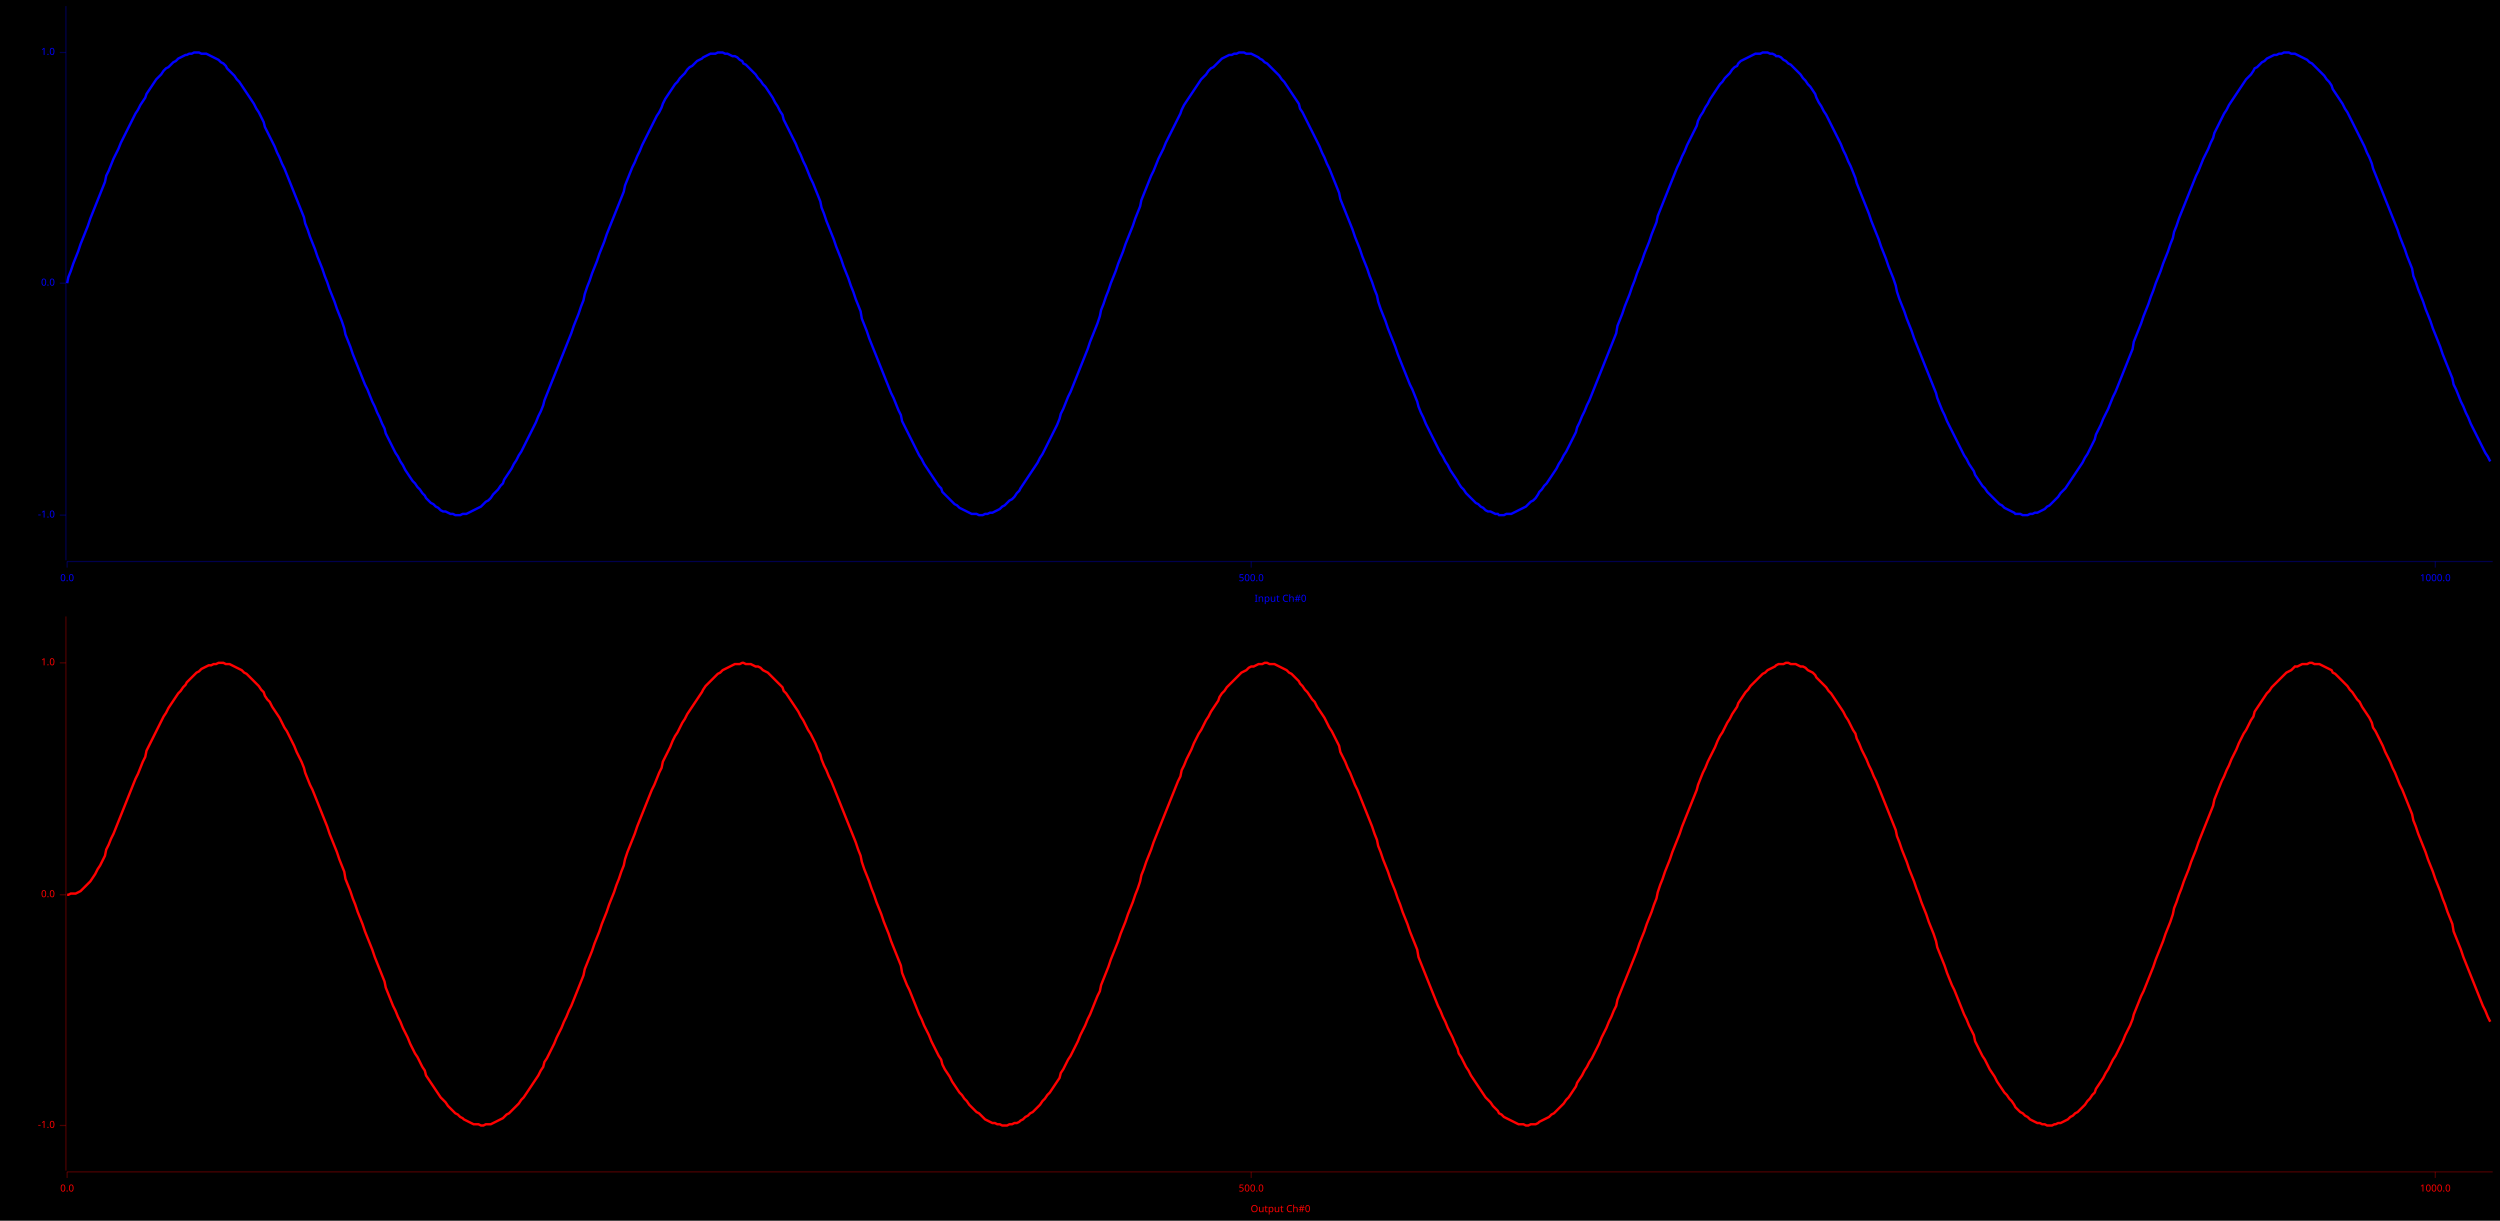
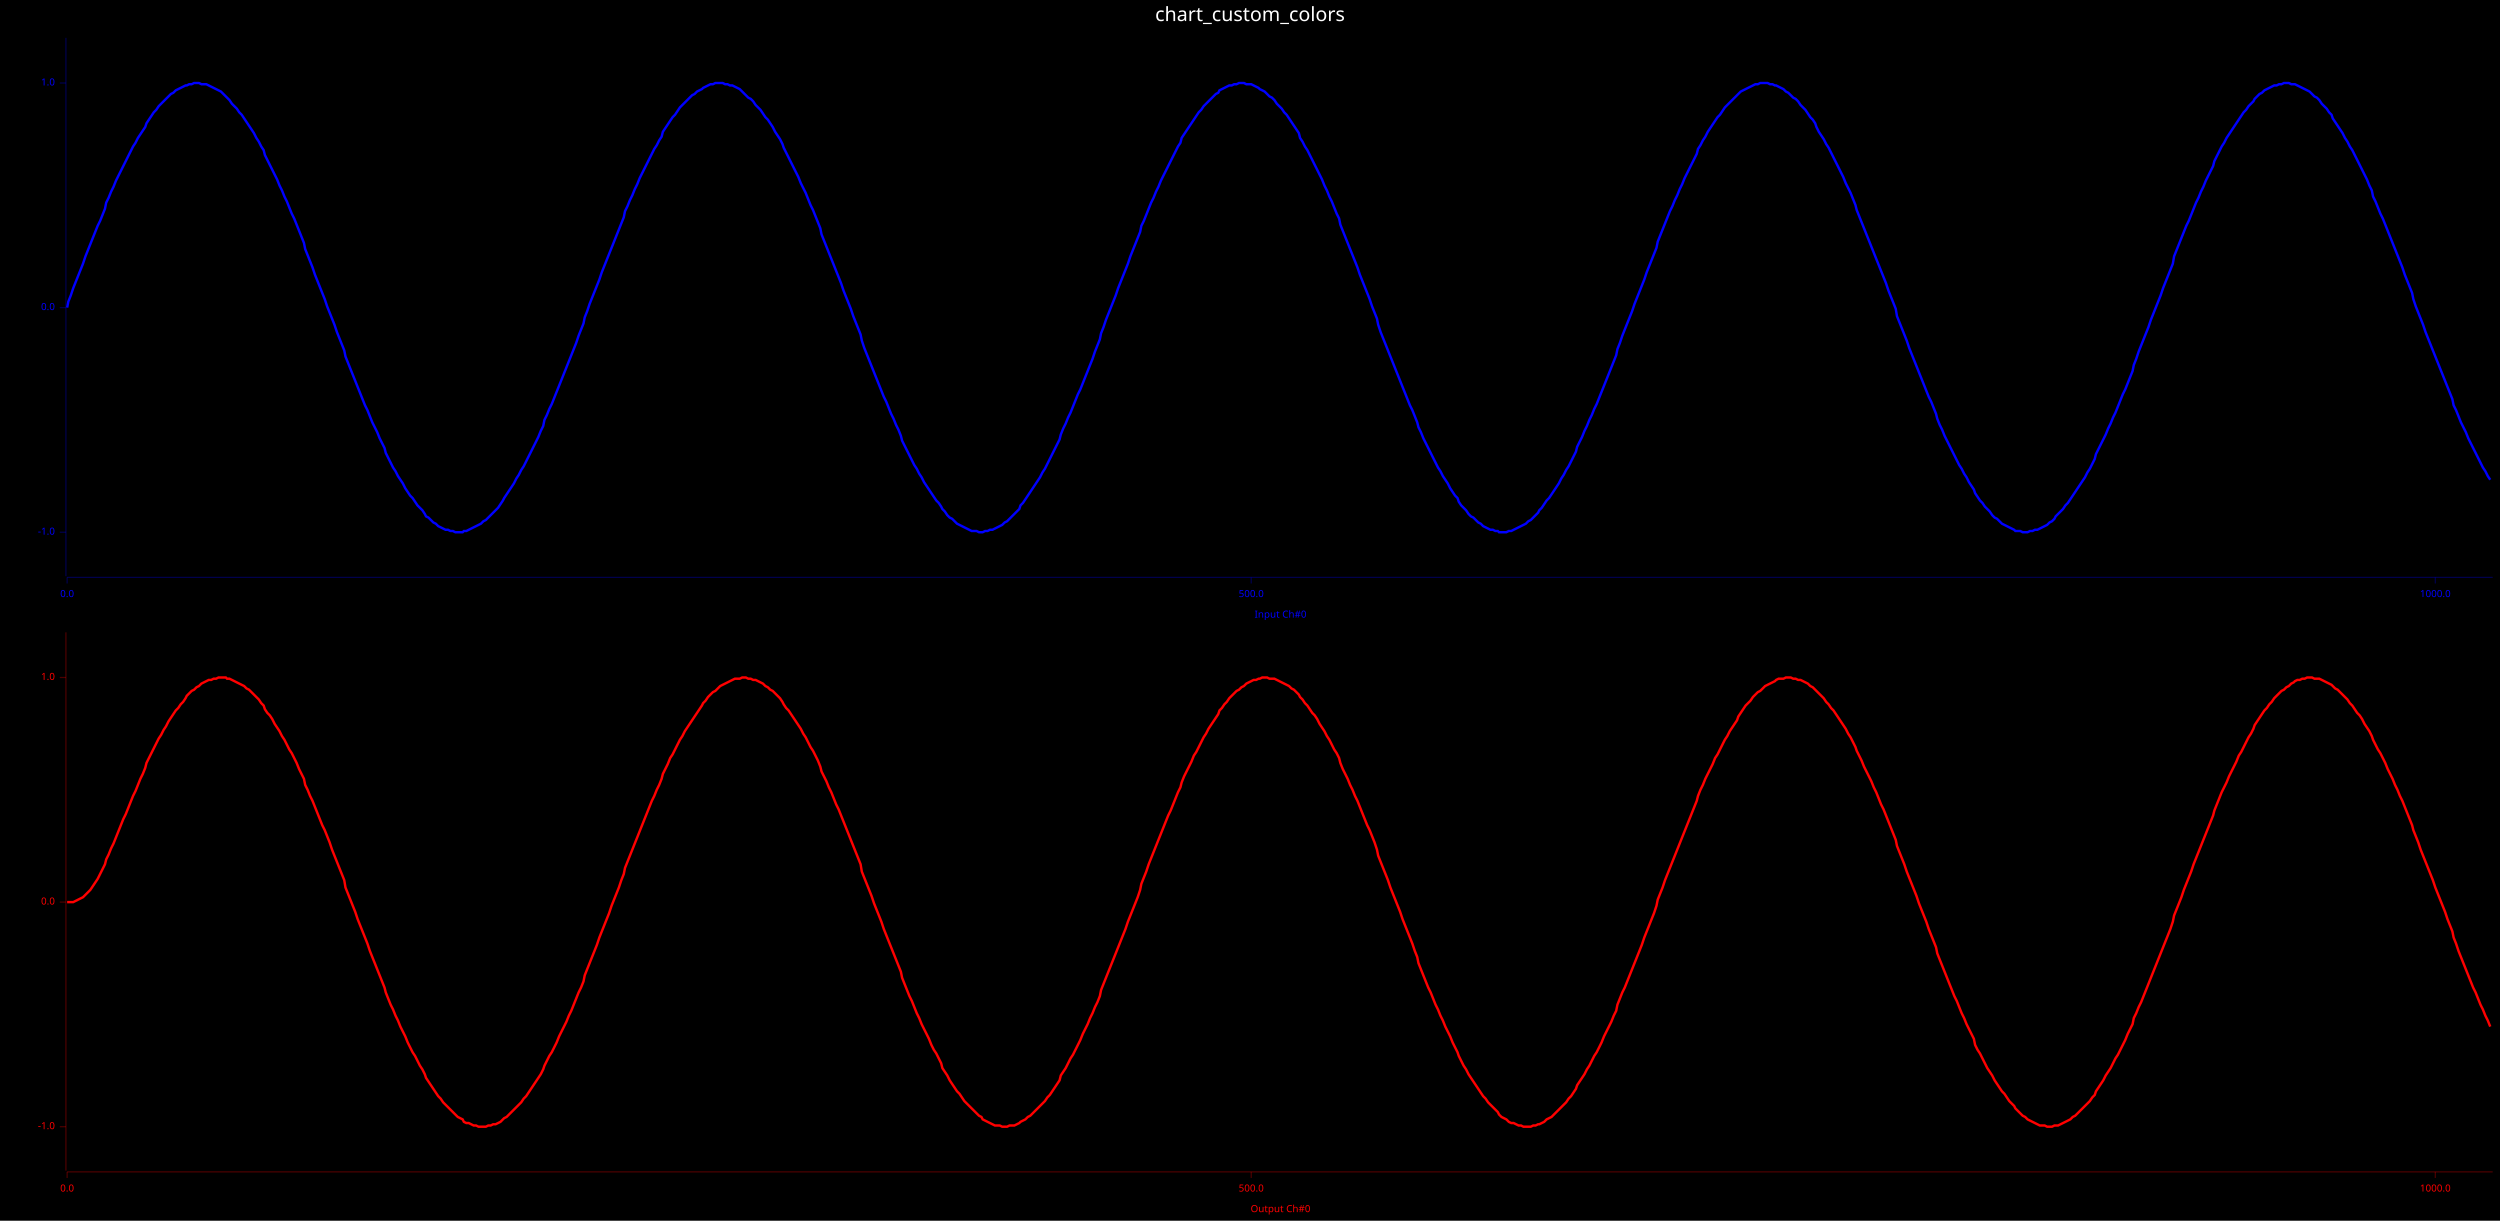
<svg xmlns="http://www.w3.org/2000/svg" width="2048" height="1000" viewBox="0 0 2048 1000">
  <rect x="0" y="0" width="2048" height="1000" opacity="1" fill="#000000" stroke="none" />
-   <text x="1049" y="495" dy="-0.5ex" text-anchor="middle" font-family="sans-serif" font-size="8.065" opacity="1" fill="#0000FF">
+   <text x="1024" y="5" dy="0.76em" text-anchor="middle" font-family="sans-serif" font-size="16.129" opacity="1" fill="#FFFFFF">
+ chart_custom_colors
+ </text>
+   <text x="1049" y="508" dy="-0.5ex" text-anchor="middle" font-family="sans-serif" font-size="8.065" opacity="1" fill="#0000FF">
Input Ch#0
</text>
-   <polyline fill="none" opacity="0.3" stroke="#0000FF" stroke-width="1" points="54,5 54,459 " />
-   <text x="45" y="422" dy="0.5ex" text-anchor="end" font-family="sans-serif" font-size="8.065" opacity="1" fill="#0000FF">
+   <polyline fill="none" opacity="0.3" stroke="#0000FF" stroke-width="1" points="54,31 54,472 " />
+   <text x="45" y="436" dy="0.5ex" text-anchor="end" font-family="sans-serif" font-size="8.065" opacity="1" fill="#0000FF">
-1.0
</text>
-   <polyline fill="none" opacity="0.3" stroke="#0000FF" stroke-width="1" points="49,422 54,422 " />
-   <text x="45" y="232" dy="0.5ex" text-anchor="end" font-family="sans-serif" font-size="8.065" opacity="1" fill="#0000FF">
+   <polyline fill="none" opacity="0.3" stroke="#0000FF" stroke-width="1" points="49,436 54,436 " />
+   <text x="45" y="252" dy="0.5ex" text-anchor="end" font-family="sans-serif" font-size="8.065" opacity="1" fill="#0000FF">
0.0
</text>
-   <polyline fill="none" opacity="0.3" stroke="#0000FF" stroke-width="1" points="49,232 54,232 " />
-   <text x="45" y="43" dy="0.5ex" text-anchor="end" font-family="sans-serif" font-size="8.065" opacity="1" fill="#0000FF">
+   <polyline fill="none" opacity="0.3" stroke="#0000FF" stroke-width="1" points="49,252 54,252 " />
+   <text x="45" y="68" dy="0.5ex" text-anchor="end" font-family="sans-serif" font-size="8.065" opacity="1" fill="#0000FF">
1.0
</text>
-   <polyline fill="none" opacity="0.3" stroke="#0000FF" stroke-width="1" points="49,43 54,43 " />
-   <polyline fill="none" opacity="0.3" stroke="#0000FF" stroke-width="1" points="55,460 2042,460 " />
-   <text x="55" y="470" dy="0.76em" text-anchor="middle" font-family="sans-serif" font-size="8.065" opacity="1" fill="#0000FF">
+   <polyline fill="none" opacity="0.3" stroke="#0000FF" stroke-width="1" points="49,68 54,68 " />
+   <polyline fill="none" opacity="0.3" stroke="#0000FF" stroke-width="1" points="55,473 2042,473 " />
+   <text x="55" y="483" dy="0.76em" text-anchor="middle" font-family="sans-serif" font-size="8.065" opacity="1" fill="#0000FF">
0.0
</text>
-   <polyline fill="none" opacity="0.3" stroke="#0000FF" stroke-width="1" points="55,460 55,465 " />
-   <text x="1025" y="470" dy="0.76em" text-anchor="middle" font-family="sans-serif" font-size="8.065" opacity="1" fill="#0000FF">
+   <polyline fill="none" opacity="0.3" stroke="#0000FF" stroke-width="1" points="55,473 55,478 " />
+   <text x="1025" y="483" dy="0.76em" text-anchor="middle" font-family="sans-serif" font-size="8.065" opacity="1" fill="#0000FF">
500.0
</text>
-   <polyline fill="none" opacity="0.3" stroke="#0000FF" stroke-width="1" points="1025,460 1025,465 " />
-   <text x="1995" y="470" dy="0.76em" text-anchor="middle" font-family="sans-serif" font-size="8.065" opacity="1" fill="#0000FF">
+   <polyline fill="none" opacity="0.3" stroke="#0000FF" stroke-width="1" points="1025,473 1025,478 " />
+   <text x="1995" y="483" dy="0.76em" text-anchor="middle" font-family="sans-serif" font-size="8.065" opacity="1" fill="#0000FF">
1000.0
</text>
-   <polyline fill="none" opacity="0.3" stroke="#0000FF" stroke-width="1" points="1995,460 1995,465 " />
-   <polyline fill="none" opacity="1" stroke="#0000FF" stroke-width="2" points="55,232 56,227 58,222 60,216 62,211 64,206 66,200 68,195 70,190 72,185 74,179 76,174 78,169 80,164 82,159 84,154 86,149 87,144 89,140 91,135 93,130 95,126 97,122 99,117 101,113 103,109 105,105 107,101 109,97 111,93 113,90 115,86 117,83 119,80 120,77 122,74 124,71 126,68 128,65 130,63 132,61 134,58 136,56 138,55 140,53 142,51 144,50 146,48 148,47 150,46 152,45 153,45 155,44 157,44 159,43 161,43 163,43 165,44 167,44 169,44 171,45 173,46 175,47 177,48 179,49 181,51 183,52 185,54 186,56 188,58 190,60 192,62 194,65 196,67 198,70 200,73 202,76 204,79 206,82 208,85 210,89 212,92 214,96 216,100 217,104 219,108 221,112 223,116 225,120 227,125 229,129 231,134 233,138 235,143 237,148 239,153 241,158 243,163 245,168 247,173 249,178 250,183 252,188 254,194 256,199 258,204 260,210 262,215 264,220 266,226 268,231 270,237 272,242 274,247 276,253 278,258 280,263 282,269 283,274 285,279 287,284 289,290 291,295 293,300 295,305 297,310 299,315 301,319 303,324 305,329 307,333 309,338 311,342 313,347 315,351 316,355 318,359 320,363 322,367 324,371 326,374 328,378 330,381 332,385 334,388 336,391 338,394 340,396 342,399 344,401 346,404 348,406 349,408 351,410 353,412 355,413 357,415 359,416 361,418 363,419 365,419 367,420 369,421 371,421 373,422 375,422 377,422 379,421 380,421 382,421 384,420 386,419 388,418 390,417 392,416 394,415 396,413 398,411 400,410 402,408 404,405 406,403 408,401 410,398 412,396 413,393 415,390 417,387 419,384 421,380 423,377 425,373 427,370 429,366 431,362 433,358 435,354 437,350 439,346 441,341 443,337 445,332 446,328 448,323 450,318 452,313 454,308 456,303 458,298 460,293 462,288 464,283 466,278 468,273 470,267 472,262 474,257 476,251 478,246 479,241 481,235 483,230 485,224 487,219 489,214 491,208 493,203 495,198 497,192 499,187 501,182 503,177 505,172 507,167 509,162 511,157 512,152 514,147 516,142 518,137 520,133 522,128 524,124 526,119 528,115 530,111 532,107 534,103 536,99 538,95 540,92 542,88 543,85 545,81 547,78 549,75 551,72 553,69 555,67 557,64 559,62 561,60 563,57 565,55 567,54 569,52 571,50 573,49 575,48 576,47 578,46 580,45 582,44 584,44 586,44 588,43 590,43 592,43 594,44 596,44 598,45 600,46 602,46 604,47 606,49 608,50 609,52 611,53 613,55 615,57 617,59 619,61 621,64 623,66 625,69 627,71 629,74 631,77 633,80 635,84 637,87 639,91 641,94 642,98 644,102 646,106 648,110 650,114 652,118 654,123 656,127 658,132 660,136 662,141 664,146 666,150 668,155 670,160 672,165 673,170 675,175 677,181 679,186 681,191 683,196 685,202 687,207 689,212 691,218 693,223 695,228 697,234 699,239 701,245 703,250 705,255 706,261 708,266 710,271 712,277 714,282 716,287 718,292 720,297 722,302 724,307 726,312 728,317 730,322 732,326 734,331 736,336 738,340 739,345 741,349 743,353 745,357 747,361 749,365 751,369 753,373 755,376 757,380 759,383 761,386 763,389 765,392 767,395 769,398 771,400 772,403 774,405 776,407 778,409 780,411 782,413 784,414 786,416 788,417 790,418 792,419 794,420 796,421 798,421 800,421 802,422 804,422 805,422 807,421 809,421 811,420 813,420 815,419 817,418 819,417 821,415 823,414 825,412 827,410 829,409 831,407 833,404 835,402 836,400 838,397 840,394 842,391 844,388 846,385 848,382 850,379 852,375 854,372 856,368 858,364 860,360 862,356 864,352 866,348 868,343 869,339 871,335 873,330 875,325 877,321 879,316 881,311 883,306 885,301 887,296 889,291 891,286 893,280 895,275 897,270 899,265 901,259 902,254 904,249 906,243 908,238 910,232 912,227 914,222 916,216 918,211 920,206 922,200 924,195 926,190 928,185 930,179 932,174 934,169 935,164 937,159 939,154 941,149 943,144 945,140 947,135 949,130 951,126 953,122 955,117 957,113 959,109 961,105 963,101 965,97 967,93 968,90 970,86 972,83 974,80 976,77 978,74 980,71 982,68 984,65 986,63 988,61 990,58 992,56 994,55 996,53 998,51 999,50 1001,48 1003,47 1005,46 1007,45 1009,45 1011,44 1013,44 1015,43 1017,43 1019,43 1021,44 1023,44 1025,44 1027,45 1029,46 1031,47 1032,48 1034,49 1036,51 1038,52 1040,54 1042,56 1044,58 1046,60 1048,62 1050,65 1052,67 1054,70 1056,73 1058,76 1060,79 1062,82 1064,85 1065,89 1067,92 1069,96 1071,100 1073,104 1075,108 1077,112 1079,116 1081,120 1083,125 1085,129 1087,134 1089,138 1091,143 1093,148 1095,153 1097,158 1098,163 1100,168 1102,173 1104,178 1106,183 1108,188 1110,194 1112,199 1114,204 1116,210 1118,215 1120,220 1122,226 1124,231 1126,237 1128,242 1129,247 1131,253 1133,258 1135,263 1137,269 1139,274 1141,279 1143,284 1145,290 1147,295 1149,300 1151,305 1153,310 1155,315 1157,319 1159,324 1161,329 1162,333 1164,338 1166,342 1168,347 1170,351 1172,355 1174,359 1176,363 1178,367 1180,371 1182,374 1184,378 1186,381 1188,385 1190,388 1192,391 1194,394 1195,396 1197,399 1199,401 1201,404 1203,406 1205,408 1207,410 1209,412 1211,413 1213,415 1215,416 1217,418 1219,419 1221,419 1223,420 1225,421 1227,421 1228,422 1230,422 1232,422 1234,421 1236,421 1238,421 1240,420 1242,419 1244,418 1246,417 1248,416 1250,415 1252,413 1254,411 1256,410 1258,408 1260,405 1261,403 1263,401 1265,398 1267,396 1269,393 1271,390 1273,387 1275,384 1277,380 1279,377 1281,373 1283,370 1285,366 1287,362 1289,358 1291,354 1292,350 1294,346 1296,341 1298,337 1300,332 1302,328 1304,323 1306,318 1308,313 1310,308 1312,303 1314,298 1316,293 1318,288 1320,283 1322,278 1324,273 1325,267 1327,262 1329,257 1331,251 1333,246 1335,241 1337,235 1339,230 1341,224 1343,219 1345,214 1347,208 1349,203 1351,198 1353,192 1355,187 1357,182 1358,177 1360,172 1362,167 1364,162 1366,157 1368,152 1370,147 1372,142 1374,137 1376,133 1378,128 1380,124 1382,119 1384,115 1386,111 1388,107 1390,103 1391,99 1393,95 1395,92 1397,88 1399,85 1401,81 1403,78 1405,75 1407,72 1409,69 1411,67 1413,64 1415,62 1417,60 1419,57 1421,55 1423,54 1424,52 1426,50 1428,49 1430,48 1432,47 1434,46 1436,45 1438,44 1440,44 1442,44 1444,43 1446,43 1448,43 1450,44 1452,44 1454,45 1455,46 1457,46 1459,47 1461,49 1463,50 1465,52 1467,53 1469,55 1471,57 1473,59 1475,61 1477,64 1479,66 1481,69 1483,71 1485,74 1487,77 1488,80 1490,84 1492,87 1494,91 1496,94 1498,98 1500,102 1502,106 1504,110 1506,114 1508,118 1510,123 1512,127 1514,132 1516,136 1518,141 1520,146 1521,150 1523,155 1525,160 1527,165 1529,170 1531,175 1533,181 1535,186 1537,191 1539,196 1541,202 1543,207 1545,212 1547,218 1549,223 1551,228 1553,234 1554,239 1556,245 1558,250 1560,255 1562,261 1564,266 1566,271 1568,277 1570,282 1572,287 1574,292 1576,297 1578,302 1580,307 1582,312 1584,317 1586,322 1587,326 1589,331 1591,336 1593,340 1595,345 1597,349 1599,353 1601,357 1603,361 1605,365 1607,369 1609,373 1611,376 1613,380 1615,383 1617,386 1618,389 1620,392 1622,395 1624,398 1626,400 1628,403 1630,405 1632,407 1634,409 1636,411 1638,413 1640,414 1642,416 1644,417 1646,418 1648,419 1650,420 1651,421 1653,421 1655,421 1657,422 1659,422 1661,422 1663,421 1665,421 1667,420 1669,420 1671,419 1673,418 1675,417 1677,415 1679,414 1681,412 1683,410 1684,409 1686,407 1688,404 1690,402 1692,400 1694,397 1696,394 1698,391 1700,388 1702,385 1704,382 1706,379 1708,375 1710,372 1712,368 1714,364 1716,360 1717,356 1719,352 1721,348 1723,343 1725,339 1727,335 1729,330 1731,325 1733,321 1735,316 1737,311 1739,306 1741,301 1743,296 1745,291 1747,286 1748,280 1750,275 1752,270 1754,265 1756,259 1758,254 1760,249 1762,243 1764,238 1766,232 1768,227 1770,222 1772,216 1774,211 1776,206 1778,200 1780,195 1781,190 1783,185 1785,179 1787,174 1789,169 1791,164 1793,159 1795,154 1797,149 1799,144 1801,140 1803,135 1805,130 1807,126 1809,122 1811,117 1813,113 1814,109 1816,105 1818,101 1820,97 1822,93 1824,90 1826,86 1828,83 1830,80 1832,77 1834,74 1836,71 1838,68 1840,65 1842,63 1844,61 1846,58 1847,56 1849,55 1851,53 1853,51 1855,50 1857,48 1859,47 1861,46 1863,45 1865,45 1867,44 1869,44 1871,43 1873,43 1875,43 1877,44 1879,44 1880,44 1882,45 1884,46 1886,47 1888,48 1890,49 1892,51 1894,52 1896,54 1898,56 1900,58 1902,60 1904,62 1906,65 1908,67 1910,70 1911,73 1913,76 1915,79 1917,82 1919,85 1921,89 1923,92 1925,96 1927,100 1929,104 1931,108 1933,112 1935,116 1937,120 1939,125 1941,129 1943,134 1944,138 1946,143 1948,148 1950,153 1952,158 1954,163 1956,168 1958,173 1960,178 1962,183 1964,188 1966,194 1968,199 1970,204 1972,210 1974,215 1976,220 1977,226 1979,231 1981,237 1983,242 1985,247 1987,253 1989,258 1991,263 1993,269 1995,274 1997,279 1999,284 2001,290 2003,295 2005,300 2007,305 2009,310 2010,315 2012,319 2014,324 2016,329 2018,333 2020,338 2022,342 2024,347 2026,351 2028,355 2030,359 2032,363 2034,367 2036,371 2038,374 2040,378 " />
+   <polyline fill="none" opacity="0.3" stroke="#0000FF" stroke-width="1" points="1995,473 1995,478 " />
+   <polyline fill="none" opacity="1" stroke="#0000FF" stroke-width="2" points="55,252 56,247 58,242 60,236 62,231 64,226 66,221 68,216 70,210 72,205 74,200 76,195 78,190 80,185 82,181 84,176 86,171 87,166 89,162 91,157 93,153 95,148 97,144 99,140 101,136 103,132 105,128 107,124 109,120 111,117 113,113 115,110 117,107 119,104 120,101 122,98 124,95 126,92 128,90 130,87 132,85 134,83 136,81 138,79 140,77 142,76 144,74 146,73 148,72 150,71 152,70 153,70 155,69 157,69 159,68 161,68 163,68 165,69 167,69 169,69 171,70 173,71 175,72 177,73 179,74 181,75 183,77 185,79 186,80 188,82 190,85 192,87 194,89 196,92 198,94 200,97 202,100 204,103 206,106 208,109 210,113 212,116 214,120 216,123 217,127 219,131 221,135 223,139 225,143 227,147 229,152 231,156 233,161 235,165 237,170 239,175 241,179 243,184 245,189 247,194 249,199 250,204 252,209 254,214 256,219 258,225 260,230 262,235 264,240 266,245 268,251 270,256 272,261 274,266 276,272 278,277 280,282 282,287 283,292 285,297 287,302 289,307 291,312 293,317 295,322 297,327 299,332 301,336 303,341 305,346 307,350 309,354 311,359 313,363 315,367 316,371 318,375 320,379 322,383 324,386 326,390 328,393 330,396 332,400 334,403 336,406 338,408 340,411 342,414 344,416 346,418 348,421 349,423 351,424 353,426 355,428 357,429 359,431 361,432 363,433 365,434 367,434 369,435 371,435 373,436 375,436 377,436 379,436 380,435 382,435 384,434 386,433 388,432 390,431 392,430 394,429 396,427 398,426 400,424 402,422 404,420 406,418 408,416 410,413 412,410 413,408 415,405 417,402 419,399 421,396 423,392 425,389 427,385 429,382 431,378 433,374 435,370 437,366 439,362 441,358 443,353 445,349 446,344 448,340 450,335 452,331 454,326 456,321 458,316 460,311 462,306 464,301 466,296 468,291 470,286 472,281 474,275 476,270 478,265 479,260 481,255 483,249 485,244 487,239 489,234 491,229 493,223 495,218 497,213 499,208 501,203 503,198 505,193 507,188 509,183 511,178 512,173 514,169 516,164 518,160 520,155 522,151 524,146 526,142 528,138 530,134 532,130 534,126 536,122 538,119 540,115 542,112 543,108 545,105 547,102 549,99 551,96 553,94 555,91 557,88 559,86 561,84 563,82 565,80 567,78 569,77 571,75 573,74 575,73 576,72 578,71 580,70 582,69 584,69 586,68 588,68 590,68 592,68 594,69 596,69 598,70 600,70 602,71 604,72 606,73 608,75 609,76 611,78 613,80 615,81 617,83 619,86 621,88 623,90 625,93 627,96 629,98 631,101 633,104 635,108 637,111 639,114 641,118 642,121 644,125 646,129 648,133 650,137 652,141 654,145 656,150 658,154 660,158 662,163 664,168 666,172 668,177 670,182 672,187 673,192 675,197 677,202 679,207 681,212 683,217 685,222 687,227 689,232 691,238 693,243 695,248 697,253 699,259 701,264 703,269 705,274 706,279 708,285 710,290 712,295 714,300 716,305 718,310 720,315 722,320 724,325 726,329 728,334 730,339 732,343 734,348 736,352 738,357 739,361 741,365 743,369 745,373 747,377 749,381 751,384 753,388 755,391 757,395 759,398 761,401 763,404 765,407 767,410 769,412 771,415 772,417 774,419 776,422 778,424 780,425 782,427 784,429 786,430 788,431 790,432 792,433 794,434 796,435 798,435 800,435 802,436 804,436 805,436 807,435 809,435 811,434 813,434 815,433 817,432 819,431 821,430 823,428 825,427 827,425 829,423 831,421 833,419 835,417 836,414 838,412 840,409 842,406 844,403 846,400 848,397 850,394 852,391 854,387 856,384 858,380 860,376 862,372 864,368 866,364 868,360 869,356 871,351 873,347 875,342 877,338 879,333 881,328 883,323 885,319 887,314 889,309 891,304 893,299 895,294 897,288 899,283 901,278 902,273 904,268 906,262 908,257 910,252 912,247 914,242 916,236 918,231 920,226 922,221 924,216 926,210 928,205 930,200 932,195 934,190 935,185 937,181 939,176 941,171 943,166 945,162 947,157 949,153 951,148 953,144 955,140 957,136 959,132 961,128 963,124 965,120 967,117 968,113 970,110 972,107 974,104 976,101 978,98 980,95 982,92 984,90 986,87 988,85 990,83 992,81 994,79 996,77 998,76 999,74 1001,73 1003,72 1005,71 1007,70 1009,70 1011,69 1013,69 1015,68 1017,68 1019,68 1021,69 1023,69 1025,69 1027,70 1029,71 1031,72 1032,73 1034,74 1036,75 1038,77 1040,79 1042,80 1044,82 1046,85 1048,87 1050,89 1052,92 1054,94 1056,97 1058,100 1060,103 1062,106 1064,109 1065,113 1067,116 1069,120 1071,123 1073,127 1075,131 1077,135 1079,139 1081,143 1083,147 1085,152 1087,156 1089,161 1091,165 1093,170 1095,175 1097,179 1098,184 1100,189 1102,194 1104,199 1106,204 1108,209 1110,214 1112,219 1114,225 1116,230 1118,235 1120,240 1122,245 1124,251 1126,256 1128,261 1129,266 1131,272 1133,277 1135,282 1137,287 1139,292 1141,297 1143,302 1145,307 1147,312 1149,317 1151,322 1153,327 1155,332 1157,336 1159,341 1161,346 1162,350 1164,354 1166,359 1168,363 1170,367 1172,371 1174,375 1176,379 1178,383 1180,386 1182,390 1184,393 1186,396 1188,400 1190,403 1192,406 1194,408 1195,411 1197,414 1199,416 1201,418 1203,421 1205,423 1207,424 1209,426 1211,428 1213,429 1215,431 1217,432 1219,433 1221,434 1223,434 1225,435 1227,435 1228,436 1230,436 1232,436 1234,436 1236,435 1238,435 1240,434 1242,433 1244,432 1246,431 1248,430 1250,429 1252,427 1254,426 1256,424 1258,422 1260,420 1261,418 1263,416 1265,413 1267,410 1269,408 1271,405 1273,402 1275,399 1277,396 1279,392 1281,389 1283,385 1285,382 1287,378 1289,374 1291,370 1292,366 1294,362 1296,358 1298,353 1300,349 1302,344 1304,340 1306,335 1308,331 1310,326 1312,321 1314,316 1316,311 1318,306 1320,301 1322,296 1324,291 1325,286 1327,281 1329,275 1331,270 1333,265 1335,260 1337,255 1339,249 1341,244 1343,239 1345,234 1347,229 1349,223 1351,218 1353,213 1355,208 1357,203 1358,198 1360,193 1362,188 1364,183 1366,178 1368,173 1370,169 1372,164 1374,160 1376,155 1378,151 1380,146 1382,142 1384,138 1386,134 1388,130 1390,126 1391,122 1393,119 1395,115 1397,112 1399,108 1401,105 1403,102 1405,99 1407,96 1409,94 1411,91 1413,88 1415,86 1417,84 1419,82 1421,80 1423,78 1424,77 1426,75 1428,74 1430,73 1432,72 1434,71 1436,70 1438,69 1440,69 1442,68 1444,68 1446,68 1448,68 1450,69 1452,69 1454,70 1455,70 1457,71 1459,72 1461,73 1463,75 1465,76 1467,78 1469,80 1471,81 1473,83 1475,86 1477,88 1479,90 1481,93 1483,96 1485,98 1487,101 1488,104 1490,108 1492,111 1494,114 1496,118 1498,121 1500,125 1502,129 1504,133 1506,137 1508,141 1510,145 1512,150 1514,154 1516,158 1518,163 1520,168 1521,172 1523,177 1525,182 1527,187 1529,192 1531,197 1533,202 1535,207 1537,212 1539,217 1541,222 1543,227 1545,232 1547,238 1549,243 1551,248 1553,253 1554,259 1556,264 1558,269 1560,274 1562,279 1564,285 1566,290 1568,295 1570,300 1572,305 1574,310 1576,315 1578,320 1580,325 1582,329 1584,334 1586,339 1587,343 1589,348 1591,352 1593,357 1595,361 1597,365 1599,369 1601,373 1603,377 1605,381 1607,384 1609,388 1611,391 1613,395 1615,398 1617,401 1618,404 1620,407 1622,410 1624,412 1626,415 1628,417 1630,419 1632,422 1634,424 1636,425 1638,427 1640,429 1642,430 1644,431 1646,432 1648,433 1650,434 1651,435 1653,435 1655,435 1657,436 1659,436 1661,436 1663,435 1665,435 1667,434 1669,434 1671,433 1673,432 1675,431 1677,430 1679,428 1681,427 1683,425 1684,423 1686,421 1688,419 1690,417 1692,414 1694,412 1696,409 1698,406 1700,403 1702,400 1704,397 1706,394 1708,391 1710,387 1712,384 1714,380 1716,376 1717,372 1719,368 1721,364 1723,360 1725,356 1727,351 1729,347 1731,342 1733,338 1735,333 1737,328 1739,323 1741,319 1743,314 1745,309 1747,304 1748,299 1750,294 1752,288 1754,283 1756,278 1758,273 1760,268 1762,262 1764,257 1766,252 1768,247 1770,242 1772,236 1774,231 1776,226 1778,221 1780,216 1781,210 1783,205 1785,200 1787,195 1789,190 1791,185 1793,181 1795,176 1797,171 1799,166 1801,162 1803,157 1805,153 1807,148 1809,144 1811,140 1813,136 1814,132 1816,128 1818,124 1820,120 1822,117 1824,113 1826,110 1828,107 1830,104 1832,101 1834,98 1836,95 1838,92 1840,90 1842,87 1844,85 1846,83 1847,81 1849,79 1851,77 1853,76 1855,74 1857,73 1859,72 1861,71 1863,70 1865,70 1867,69 1869,69 1871,68 1873,68 1875,68 1877,69 1879,69 1880,69 1882,70 1884,71 1886,72 1888,73 1890,74 1892,75 1894,77 1896,79 1898,80 1900,82 1902,85 1904,87 1906,89 1908,92 1910,94 1911,97 1913,100 1915,103 1917,106 1919,109 1921,113 1923,116 1925,120 1927,123 1929,127 1931,131 1933,135 1935,139 1937,143 1939,147 1941,152 1943,156 1944,161 1946,165 1948,170 1950,175 1952,179 1954,184 1956,189 1958,194 1960,199 1962,204 1964,209 1966,214 1968,219 1970,225 1972,230 1974,235 1976,240 1977,245 1979,251 1981,256 1983,261 1985,266 1987,272 1989,277 1991,282 1993,287 1995,292 1997,297 1999,302 2001,307 2003,312 2005,317 2007,322 2009,327 2010,332 2012,336 2014,341 2016,346 2018,350 2020,354 2022,359 2024,363 2026,367 2028,371 2030,375 2032,379 2034,383 2036,386 2038,390 2040,393 " />
  <text x="1049" y="995" dy="-0.5ex" text-anchor="middle" font-family="sans-serif" font-size="8.065" opacity="1" fill="#FF0000">
Output Ch#0
</text>
-   <polyline fill="none" opacity="0.3" stroke="#FF0000" stroke-width="1" points="54,505 54,959 " />
-   <text x="45" y="922" dy="0.5ex" text-anchor="end" font-family="sans-serif" font-size="8.065" opacity="1" fill="#FF0000">
+   <polyline fill="none" opacity="0.3" stroke="#FF0000" stroke-width="1" points="54,518 54,959 " />
+   <text x="45" y="923" dy="0.5ex" text-anchor="end" font-family="sans-serif" font-size="8.065" opacity="1" fill="#FF0000">
-1.0
</text>
-   <polyline fill="none" opacity="0.3" stroke="#FF0000" stroke-width="1" points="49,922 54,922 " />
-   <text x="45" y="733" dy="0.5ex" text-anchor="end" font-family="sans-serif" font-size="8.065" opacity="1" fill="#FF0000">
+   <polyline fill="none" opacity="0.3" stroke="#FF0000" stroke-width="1" points="49,923 54,923 " />
+   <text x="45" y="739" dy="0.5ex" text-anchor="end" font-family="sans-serif" font-size="8.065" opacity="1" fill="#FF0000">
0.0
</text>
-   <polyline fill="none" opacity="0.3" stroke="#FF0000" stroke-width="1" points="49,733 54,733 " />
-   <text x="45" y="543" dy="0.5ex" text-anchor="end" font-family="sans-serif" font-size="8.065" opacity="1" fill="#FF0000">
+   <polyline fill="none" opacity="0.3" stroke="#FF0000" stroke-width="1" points="49,739 54,739 " />
+   <text x="45" y="555" dy="0.5ex" text-anchor="end" font-family="sans-serif" font-size="8.065" opacity="1" fill="#FF0000">
1.0
</text>
-   <polyline fill="none" opacity="0.3" stroke="#FF0000" stroke-width="1" points="49,543 54,543 " />
+   <polyline fill="none" opacity="0.3" stroke="#FF0000" stroke-width="1" points="49,555 54,555 " />
  <polyline fill="none" opacity="0.3" stroke="#FF0000" stroke-width="1" points="55,960 2042,960 " />
  <text x="55" y="970" dy="0.76em" text-anchor="middle" font-family="sans-serif" font-size="8.065" opacity="1" fill="#FF0000">
0.0
</text>
  <polyline fill="none" opacity="0.3" stroke="#FF0000" stroke-width="1" points="55,960 55,965 " />
  <text x="1025" y="970" dy="0.76em" text-anchor="middle" font-family="sans-serif" font-size="8.065" opacity="1" fill="#FF0000">
500.0
</text>
  <polyline fill="none" opacity="0.3" stroke="#FF0000" stroke-width="1" points="1025,960 1025,965 " />
  <text x="1995" y="970" dy="0.76em" text-anchor="middle" font-family="sans-serif" font-size="8.065" opacity="1" fill="#FF0000">
1000.0
</text>
  <polyline fill="none" opacity="0.3" stroke="#FF0000" stroke-width="1" points="1995,960 1995,965 " />
-   <polyline fill="none" opacity="1" stroke="#FF0000" stroke-width="2" points="55,733 56,733 58,732 60,732 62,732 64,731 66,730 68,728 70,726 72,724 74,722 76,719 78,716 80,712 82,709 84,705 86,701 87,696 89,692 91,687 93,683 95,678 97,673 99,668 101,663 103,658 105,653 107,648 109,643 111,638 113,634 115,629 117,624 119,620 120,615 122,611 124,607 126,603 128,599 130,595 132,591 134,587 136,584 138,580 140,577 142,574 144,571 146,568 148,566 150,563 152,561 153,559 155,557 157,555 159,553 161,551 163,550 165,548 167,547 169,546 171,545 173,545 175,544 177,544 179,543 181,543 183,543 185,544 186,544 188,544 190,545 192,546 194,547 196,548 198,549 200,551 202,552 204,554 206,556 208,558 210,560 212,562 214,565 216,567 217,570 219,573 221,575 223,579 225,582 227,585 229,588 231,592 233,596 235,599 237,603 239,607 241,611 243,616 245,620 247,624 249,629 250,633 252,638 254,643 256,647 258,652 260,657 262,662 264,667 266,672 268,677 270,683 272,688 274,693 276,698 278,704 280,709 282,714 283,720 285,725 287,730 289,736 291,741 293,747 295,752 297,757 299,763 301,768 303,773 305,778 307,784 309,789 311,794 313,799 315,804 316,809 318,814 320,819 322,824 324,828 326,833 328,837 330,842 332,846 334,850 336,855 338,859 340,863 342,866 344,870 346,874 348,877 349,881 351,884 353,887 355,890 357,893 359,896 361,899 363,901 365,903 367,906 369,908 371,910 373,912 375,913 377,915 379,916 380,917 382,918 384,919 386,920 388,921 390,921 392,921 394,922 396,922 398,921 400,921 402,921 404,920 406,919 408,918 410,917 412,916 413,915 415,913 417,912 419,910 421,908 423,906 425,904 427,901 429,899 431,896 433,893 435,890 437,887 439,884 441,881 443,877 445,874 446,870 448,867 450,863 452,859 454,855 456,850 458,846 460,842 462,837 464,833 466,828 468,824 470,819 472,814 474,809 476,804 478,799 479,794 481,789 483,784 485,779 487,773 489,768 491,763 493,757 495,752 497,747 499,741 501,736 503,731 505,725 507,720 509,714 511,709 512,704 514,698 516,693 518,688 520,683 522,677 524,672 526,667 528,662 530,657 532,652 534,647 536,643 538,638 540,633 542,629 543,624 545,620 547,616 549,612 551,607 553,603 555,600 557,596 559,592 561,589 563,585 565,582 567,579 569,576 571,573 573,570 575,567 576,565 578,562 580,560 582,558 584,556 586,554 588,552 590,551 592,549 594,548 596,547 598,546 600,545 602,544 604,544 606,544 608,543 609,543 611,544 613,544 615,544 617,545 619,546 621,546 623,547 625,549 627,550 629,551 631,553 633,555 635,557 637,559 639,561 641,563 642,566 644,568 646,571 648,574 650,577 652,580 654,583 656,587 658,590 660,594 662,598 664,601 666,605 668,609 670,614 672,618 673,622 675,627 677,631 679,636 681,640 683,645 685,650 687,655 689,660 691,665 693,670 695,675 697,680 699,685 701,690 703,696 705,701 706,706 708,712 710,717 712,722 714,728 716,733 718,739 720,744 722,749 724,755 726,760 728,765 730,771 732,776 734,781 736,786 738,791 739,797 741,802 743,807 745,811 747,816 749,821 751,826 753,831 755,835 757,840 759,844 761,848 763,853 765,857 767,861 769,865 771,868 772,872 774,876 776,879 778,882 780,886 782,889 784,892 786,895 788,897 790,900 792,902 794,905 796,907 798,909 800,911 802,912 804,914 805,915 807,917 809,918 811,919 813,920 815,920 817,921 819,921 821,922 823,922 825,922 827,921 829,921 831,920 833,920 835,919 836,918 838,917 840,915 842,914 844,912 846,911 848,909 850,907 852,905 854,902 856,900 858,897 860,895 862,892 864,889 866,886 868,883 869,879 871,876 873,872 875,868 877,865 879,861 881,857 883,853 885,848 887,844 889,840 891,835 893,831 895,826 897,821 899,816 901,812 902,807 904,802 906,797 908,792 910,786 912,781 914,776 916,771 918,765 920,760 922,755 924,749 926,744 928,739 930,733 932,728 934,722 935,717 937,712 939,706 941,701 943,696 945,690 947,685 949,680 951,675 953,670 955,665 957,660 959,655 961,650 963,645 965,640 967,636 968,631 970,627 972,622 974,618 976,614 978,609 980,605 982,601 984,598 986,594 988,590 990,587 992,583 994,580 996,577 998,574 999,571 1001,568 1003,566 1005,563 1007,561 1009,559 1011,557 1013,555 1015,553 1017,551 1019,550 1021,549 1023,547 1025,546 1027,546 1029,545 1031,544 1032,544 1034,544 1036,543 1038,543 1040,544 1042,544 1044,544 1046,545 1048,546 1050,547 1052,548 1054,549 1056,551 1058,552 1060,554 1062,556 1064,558 1065,560 1067,562 1069,565 1071,567 1073,570 1075,573 1077,575 1079,579 1081,582 1083,585 1085,588 1087,592 1089,596 1091,599 1093,603 1095,607 1097,611 1098,616 1100,620 1102,624 1104,629 1106,633 1108,638 1110,643 1112,647 1114,652 1116,657 1118,662 1120,667 1122,672 1124,677 1126,683 1128,688 1129,693 1131,698 1133,704 1135,709 1137,714 1139,720 1141,725 1143,730 1145,736 1147,741 1149,747 1151,752 1153,757 1155,763 1157,768 1159,773 1161,778 1162,784 1164,789 1166,794 1168,799 1170,804 1172,809 1174,814 1176,819 1178,824 1180,828 1182,833 1184,837 1186,842 1188,846 1190,850 1192,855 1194,859 1195,863 1197,866 1199,870 1201,874 1203,877 1205,881 1207,884 1209,887 1211,890 1213,893 1215,896 1217,899 1219,901 1221,903 1223,906 1225,908 1227,910 1228,912 1230,913 1232,915 1234,916 1236,917 1238,918 1240,919 1242,920 1244,921 1246,921 1248,921 1250,922 1252,922 1254,921 1256,921 1258,921 1260,920 1261,919 1263,918 1265,917 1267,916 1269,915 1271,913 1273,912 1275,910 1277,908 1279,906 1281,904 1283,901 1285,899 1287,896 1289,893 1291,890 1292,887 1294,884 1296,881 1298,877 1300,874 1302,870 1304,867 1306,863 1308,859 1310,855 1312,850 1314,846 1316,842 1318,837 1320,833 1322,828 1324,824 1325,819 1327,814 1329,809 1331,804 1333,799 1335,794 1337,789 1339,784 1341,779 1343,773 1345,768 1347,763 1349,757 1351,752 1353,747 1355,741 1357,736 1358,731 1360,725 1362,720 1364,714 1366,709 1368,704 1370,698 1372,693 1374,688 1376,683 1378,677 1380,672 1382,667 1384,662 1386,657 1388,652 1390,647 1391,643 1393,638 1395,633 1397,629 1399,624 1401,620 1403,616 1405,612 1407,607 1409,603 1411,600 1413,596 1415,592 1417,589 1419,585 1421,582 1423,579 1424,576 1426,573 1428,570 1430,567 1432,565 1434,562 1436,560 1438,558 1440,556 1442,554 1444,552 1446,551 1448,549 1450,548 1452,547 1454,546 1455,545 1457,544 1459,544 1461,544 1463,543 1465,543 1467,544 1469,544 1471,544 1473,545 1475,546 1477,546 1479,547 1481,549 1483,550 1485,551 1487,553 1488,555 1490,557 1492,559 1494,561 1496,563 1498,566 1500,568 1502,571 1504,574 1506,577 1508,580 1510,583 1512,587 1514,590 1516,594 1518,598 1520,601 1521,605 1523,609 1525,614 1527,618 1529,622 1531,627 1533,631 1535,636 1537,640 1539,645 1541,650 1543,655 1545,660 1547,665 1549,670 1551,675 1553,680 1554,685 1556,690 1558,696 1560,701 1562,706 1564,712 1566,717 1568,722 1570,728 1572,733 1574,739 1576,744 1578,749 1580,755 1582,760 1584,765 1586,771 1587,776 1589,781 1591,786 1593,791 1595,797 1597,802 1599,807 1601,811 1603,816 1605,821 1607,826 1609,831 1611,835 1613,840 1615,844 1617,848 1618,853 1620,857 1622,861 1624,865 1626,868 1628,872 1630,876 1632,879 1634,882 1636,886 1638,889 1640,892 1642,895 1644,897 1646,900 1648,902 1650,905 1651,907 1653,909 1655,911 1657,912 1659,914 1661,915 1663,917 1665,918 1667,919 1669,920 1671,920 1673,921 1675,921 1677,922 1679,922 1681,922 1683,921 1684,921 1686,920 1688,920 1690,919 1692,918 1694,917 1696,915 1698,914 1700,912 1702,911 1704,909 1706,907 1708,905 1710,902 1712,900 1714,897 1716,895 1717,892 1719,889 1721,886 1723,883 1725,879 1727,876 1729,872 1731,868 1733,865 1735,861 1737,857 1739,853 1741,848 1743,844 1745,840 1747,835 1748,831 1750,826 1752,821 1754,816 1756,812 1758,807 1760,802 1762,797 1764,792 1766,786 1768,781 1770,776 1772,771 1774,765 1776,760 1778,755 1780,749 1781,744 1783,739 1785,733 1787,728 1789,722 1791,717 1793,712 1795,706 1797,701 1799,696 1801,690 1803,685 1805,680 1807,675 1809,670 1811,665 1813,660 1814,655 1816,650 1818,645 1820,640 1822,636 1824,631 1826,627 1828,622 1830,618 1832,614 1834,609 1836,605 1838,601 1840,598 1842,594 1844,590 1846,587 1847,583 1849,580 1851,577 1853,574 1855,571 1857,568 1859,566 1861,563 1863,561 1865,559 1867,557 1869,555 1871,553 1873,551 1875,550 1877,549 1879,547 1880,546 1882,546 1884,545 1886,544 1888,544 1890,544 1892,543 1894,543 1896,544 1898,544 1900,544 1902,545 1904,546 1906,547 1908,548 1910,549 1911,551 1913,552 1915,554 1917,556 1919,558 1921,560 1923,562 1925,565 1927,567 1929,570 1931,573 1933,575 1935,579 1937,582 1939,585 1941,588 1943,592 1944,596 1946,599 1948,603 1950,607 1952,611 1954,616 1956,620 1958,624 1960,629 1962,633 1964,638 1966,643 1968,647 1970,652 1972,657 1974,662 1976,667 1977,672 1979,677 1981,683 1983,688 1985,693 1987,698 1989,704 1991,709 1993,714 1995,720 1997,725 1999,730 2001,736 2003,741 2005,747 2007,752 2009,757 2010,763 2012,768 2014,773 2016,778 2018,784 2020,789 2022,794 2024,799 2026,804 2028,809 2030,814 2032,819 2034,824 2036,828 2038,833 2040,837 " />
+   <polyline fill="none" opacity="1" stroke="#FF0000" stroke-width="2" points="55,739 56,739 58,739 60,739 62,738 64,737 66,736 68,735 70,733 72,731 74,729 76,726 78,723 80,720 82,716 84,712 86,708 87,704 89,700 91,695 93,691 95,686 97,681 99,676 101,671 103,667 105,662 107,657 109,652 111,648 113,643 115,638 117,634 119,629 120,625 122,621 124,617 126,613 128,609 130,605 132,602 134,598 136,595 138,591 140,588 142,585 144,582 146,580 148,577 150,575 152,572 153,570 155,568 157,566 159,565 161,563 163,562 165,560 167,559 169,558 171,557 173,557 175,556 177,556 179,555 181,555 183,555 185,555 186,556 188,556 190,557 192,558 194,559 196,560 198,561 200,562 202,564 204,565 206,567 208,569 210,571 212,573 214,576 216,578 217,581 219,584 221,586 223,589 225,593 227,596 229,599 231,603 233,606 235,610 237,614 239,617 241,621 243,625 245,630 247,634 249,638 250,643 252,647 254,652 256,656 258,661 260,666 262,671 264,676 266,680 268,685 270,690 272,696 274,701 276,706 278,711 280,716 282,721 283,727 285,732 287,737 289,742 291,747 293,753 295,758 297,763 299,768 301,773 303,779 305,784 307,789 309,794 311,799 313,804 315,809 316,813 318,818 320,823 322,827 324,832 326,836 328,841 330,845 332,849 334,854 336,858 338,862 340,865 342,869 344,873 346,876 348,880 349,883 351,886 353,889 355,892 357,895 359,898 361,900 363,903 365,905 367,907 369,909 371,911 373,913 375,915 377,916 379,917 380,919 382,920 384,920 386,921 388,922 390,922 392,923 394,923 396,923 398,923 400,922 402,922 404,921 406,921 408,920 410,919 412,917 413,916 415,915 417,913 419,911 421,909 423,907 425,905 427,903 429,900 431,898 433,895 435,892 437,889 439,886 441,883 443,880 445,876 446,873 448,869 450,865 452,862 454,858 456,854 458,849 460,845 462,841 464,837 466,832 468,828 470,823 472,818 474,813 476,809 478,804 479,799 481,794 483,789 485,784 487,779 489,774 491,768 493,763 495,758 497,753 499,748 501,742 503,737 505,732 507,727 509,721 511,716 512,711 514,706 516,701 518,696 520,691 522,686 524,681 526,676 528,671 530,666 532,661 534,656 536,652 538,647 540,643 542,638 543,634 545,630 547,626 549,621 551,618 553,614 555,610 557,606 559,603 561,599 563,596 565,593 567,590 569,587 571,584 573,581 575,578 576,576 578,574 580,571 582,569 584,567 586,566 588,564 590,562 592,561 594,560 596,559 598,558 600,557 602,556 604,556 606,556 608,555 609,555 611,555 613,556 615,556 617,557 619,557 621,558 623,559 625,560 627,562 629,563 631,565 633,566 635,568 637,570 639,572 641,575 642,577 644,580 646,582 648,585 650,588 652,591 654,594 656,597 658,601 660,604 662,608 664,612 666,615 668,619 670,623 672,628 673,632 675,636 677,640 679,645 681,649 683,654 685,659 687,663 689,668 691,673 693,678 695,683 697,688 699,693 701,698 703,703 705,708 706,714 708,719 710,724 712,729 714,734 716,740 718,745 720,750 722,755 724,761 726,766 728,771 730,776 732,781 734,786 736,791 738,796 739,801 741,806 743,811 745,816 747,820 749,825 751,830 753,834 755,839 757,843 759,847 761,851 763,856 765,860 767,863 769,867 771,871 772,875 774,878 776,881 778,885 780,888 782,891 784,894 786,896 788,899 790,902 792,904 794,906 796,908 798,910 800,912 802,914 804,915 805,917 807,918 809,919 811,920 813,921 815,922 817,922 819,922 821,923 823,923 825,923 827,922 829,922 831,922 833,921 835,920 836,919 838,918 840,917 842,915 844,914 846,912 848,910 850,908 852,906 854,904 856,902 858,899 860,897 862,894 864,891 866,888 868,885 869,881 871,878 873,875 875,871 877,867 879,864 881,860 883,856 885,852 887,847 889,843 891,839 893,834 895,830 897,825 899,821 901,816 902,811 904,806 906,801 908,796 910,791 912,786 914,781 916,776 918,771 920,766 922,761 924,755 926,750 928,745 930,740 932,735 934,729 935,724 937,719 939,714 941,708 943,703 945,698 947,693 949,688 951,683 953,678 955,673 957,668 959,664 961,659 963,654 965,649 967,645 968,641 970,636 972,632 974,628 976,624 978,619 980,616 982,612 984,608 986,604 988,601 990,597 992,594 994,591 996,588 998,585 999,582 1001,580 1003,577 1005,575 1007,572 1009,570 1011,568 1013,566 1015,565 1017,563 1019,562 1021,560 1023,559 1025,558 1027,557 1029,557 1031,556 1032,556 1034,555 1036,555 1038,555 1040,556 1042,556 1044,556 1046,557 1048,558 1050,559 1052,560 1054,561 1056,562 1058,564 1060,565 1062,567 1064,569 1065,571 1067,573 1069,576 1071,578 1073,581 1075,584 1077,586 1079,589 1081,593 1083,596 1085,599 1087,603 1089,606 1091,610 1093,614 1095,617 1097,621 1098,625 1100,630 1102,634 1104,638 1106,643 1108,647 1110,652 1112,656 1114,661 1116,666 1118,671 1120,676 1122,680 1124,685 1126,690 1128,696 1129,701 1131,706 1133,711 1135,716 1137,721 1139,727 1141,732 1143,737 1145,742 1147,747 1149,753 1151,758 1153,763 1155,768 1157,773 1159,779 1161,784 1162,789 1164,794 1166,799 1168,804 1170,809 1172,813 1174,818 1176,823 1178,827 1180,832 1182,836 1184,841 1186,845 1188,849 1190,854 1192,858 1194,862 1195,865 1197,869 1199,873 1201,876 1203,880 1205,883 1207,886 1209,889 1211,892 1213,895 1215,898 1217,900 1219,903 1221,905 1223,907 1225,909 1227,911 1228,913 1230,915 1232,916 1234,917 1236,919 1238,920 1240,920 1242,921 1244,922 1246,922 1248,923 1250,923 1252,923 1254,923 1256,922 1258,922 1260,921 1261,921 1263,920 1265,919 1267,917 1269,916 1271,915 1273,913 1275,911 1277,909 1279,907 1281,905 1283,903 1285,900 1287,898 1289,895 1291,892 1292,889 1294,886 1296,883 1298,880 1300,876 1302,873 1304,869 1306,865 1308,862 1310,858 1312,854 1314,849 1316,845 1318,841 1320,837 1322,832 1324,828 1325,823 1327,818 1329,813 1331,809 1333,804 1335,799 1337,794 1339,789 1341,784 1343,779 1345,774 1347,768 1349,763 1351,758 1353,753 1355,748 1357,742 1358,737 1360,732 1362,727 1364,721 1366,716 1368,711 1370,706 1372,701 1374,696 1376,691 1378,686 1380,681 1382,676 1384,671 1386,666 1388,661 1390,656 1391,652 1393,647 1395,643 1397,638 1399,634 1401,630 1403,626 1405,621 1407,618 1409,614 1411,610 1413,606 1415,603 1417,599 1419,596 1421,593 1423,590 1424,587 1426,584 1428,581 1430,578 1432,576 1434,574 1436,571 1438,569 1440,567 1442,566 1444,564 1446,562 1448,561 1450,560 1452,559 1454,558 1455,557 1457,556 1459,556 1461,556 1463,555 1465,555 1467,555 1469,556 1471,556 1473,557 1475,557 1477,558 1479,559 1481,560 1483,562 1485,563 1487,565 1488,566 1490,568 1492,570 1494,572 1496,575 1498,577 1500,580 1502,582 1504,585 1506,588 1508,591 1510,594 1512,597 1514,601 1516,604 1518,608 1520,612 1521,615 1523,619 1525,623 1527,628 1529,632 1531,636 1533,640 1535,645 1537,649 1539,654 1541,659 1543,663 1545,668 1547,673 1549,678 1551,683 1553,688 1554,693 1556,698 1558,703 1560,708 1562,714 1564,719 1566,724 1568,729 1570,734 1572,740 1574,745 1576,750 1578,755 1580,761 1582,766 1584,771 1586,776 1587,781 1589,786 1591,791 1593,796 1595,801 1597,806 1599,811 1601,816 1603,820 1605,825 1607,830 1609,834 1611,839 1613,843 1615,847 1617,851 1618,856 1620,860 1622,863 1624,867 1626,871 1628,875 1630,878 1632,881 1634,885 1636,888 1638,891 1640,894 1642,896 1644,899 1646,902 1648,904 1650,906 1651,908 1653,910 1655,912 1657,914 1659,915 1661,917 1663,918 1665,919 1667,920 1669,921 1671,922 1673,922 1675,922 1677,923 1679,923 1681,923 1683,922 1684,922 1686,922 1688,921 1690,920 1692,919 1694,918 1696,917 1698,915 1700,914 1702,912 1704,910 1706,908 1708,906 1710,904 1712,902 1714,899 1716,897 1717,894 1719,891 1721,888 1723,885 1725,881 1727,878 1729,875 1731,871 1733,867 1735,864 1737,860 1739,856 1741,852 1743,847 1745,843 1747,839 1748,834 1750,830 1752,825 1754,821 1756,816 1758,811 1760,806 1762,801 1764,796 1766,791 1768,786 1770,781 1772,776 1774,771 1776,766 1778,761 1780,755 1781,750 1783,745 1785,740 1787,735 1789,729 1791,724 1793,719 1795,714 1797,708 1799,703 1801,698 1803,693 1805,688 1807,683 1809,678 1811,673 1813,668 1814,664 1816,659 1818,654 1820,649 1822,645 1824,641 1826,636 1828,632 1830,628 1832,624 1834,619 1836,616 1838,612 1840,608 1842,604 1844,601 1846,597 1847,594 1849,591 1851,588 1853,585 1855,582 1857,580 1859,577 1861,575 1863,572 1865,570 1867,568 1869,566 1871,565 1873,563 1875,562 1877,560 1879,559 1880,558 1882,557 1884,557 1886,556 1888,556 1890,555 1892,555 1894,555 1896,556 1898,556 1900,556 1902,557 1904,558 1906,559 1908,560 1910,561 1911,562 1913,564 1915,565 1917,567 1919,569 1921,571 1923,573 1925,576 1927,578 1929,581 1931,584 1933,586 1935,589 1937,593 1939,596 1941,599 1943,603 1944,606 1946,610 1948,614 1950,617 1952,621 1954,625 1956,630 1958,634 1960,638 1962,643 1964,647 1966,652 1968,656 1970,661 1972,666 1974,671 1976,676 1977,680 1979,685 1981,690 1983,696 1985,701 1987,706 1989,711 1991,716 1993,721 1995,727 1997,732 1999,737 2001,742 2003,747 2005,753 2007,758 2009,763 2010,768 2012,773 2014,779 2016,784 2018,789 2020,794 2022,799 2024,804 2026,809 2028,813 2030,818 2032,823 2034,827 2036,832 2038,836 2040,841 " />
</svg>
